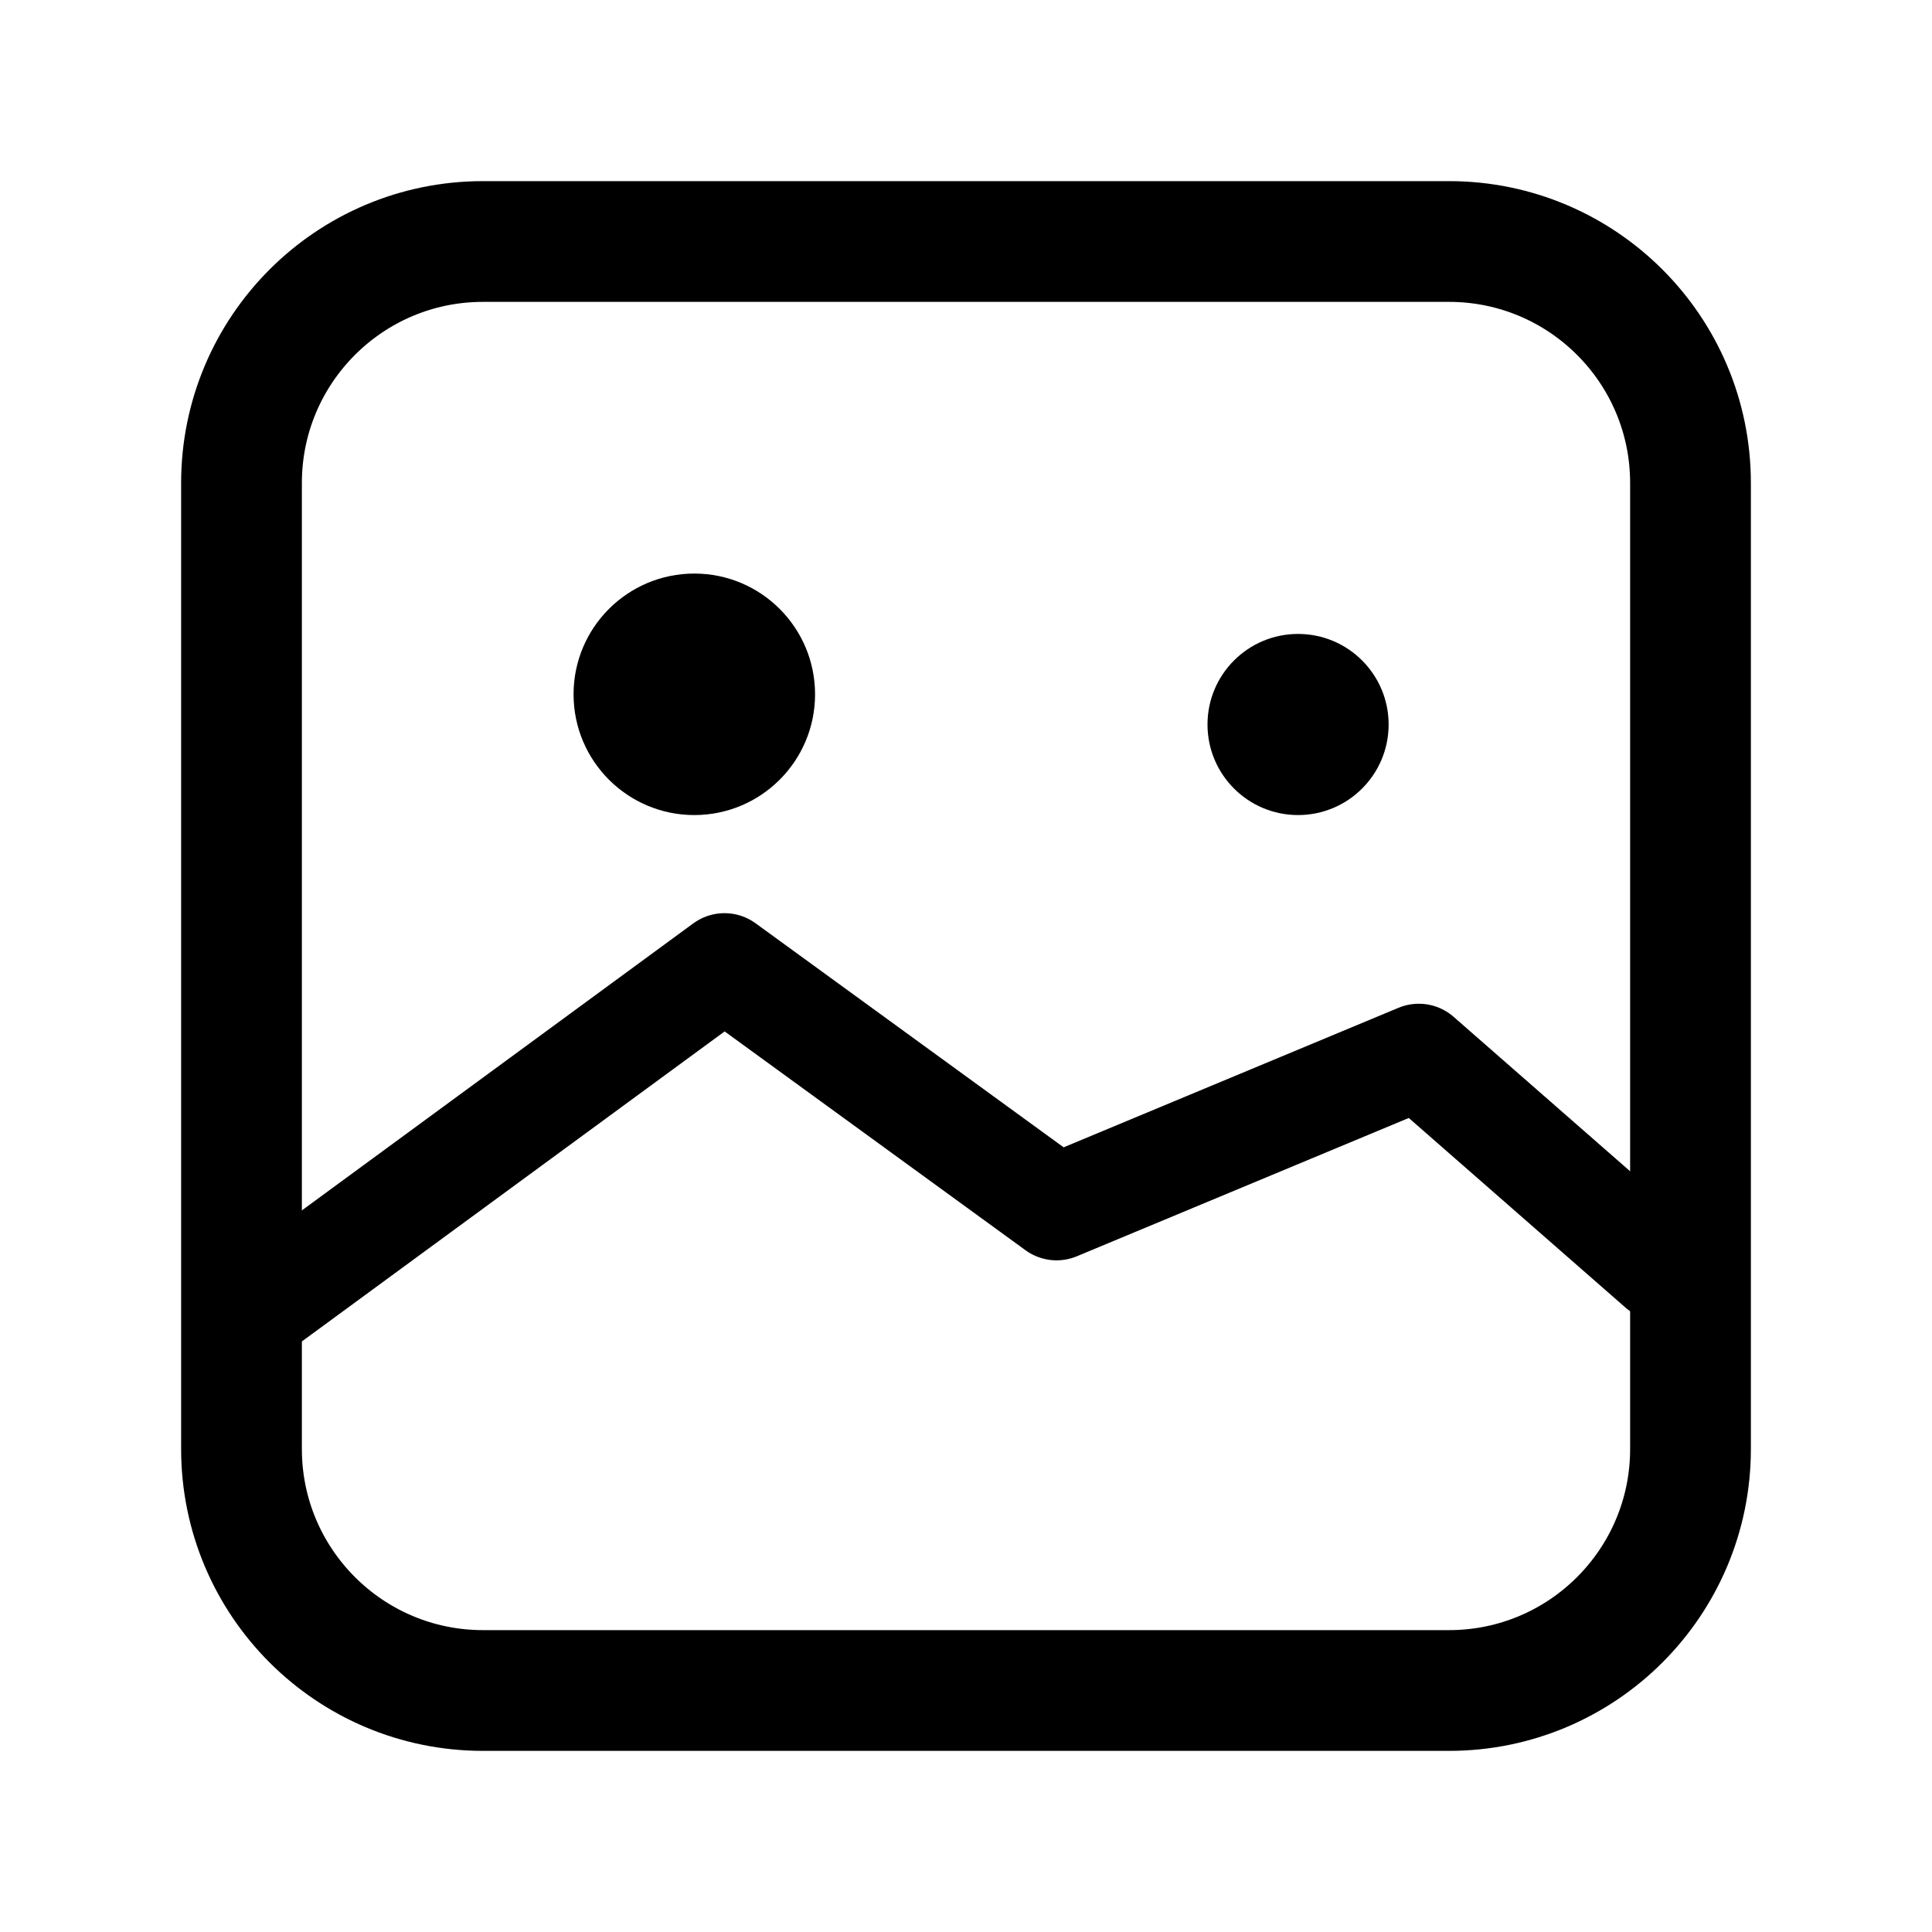
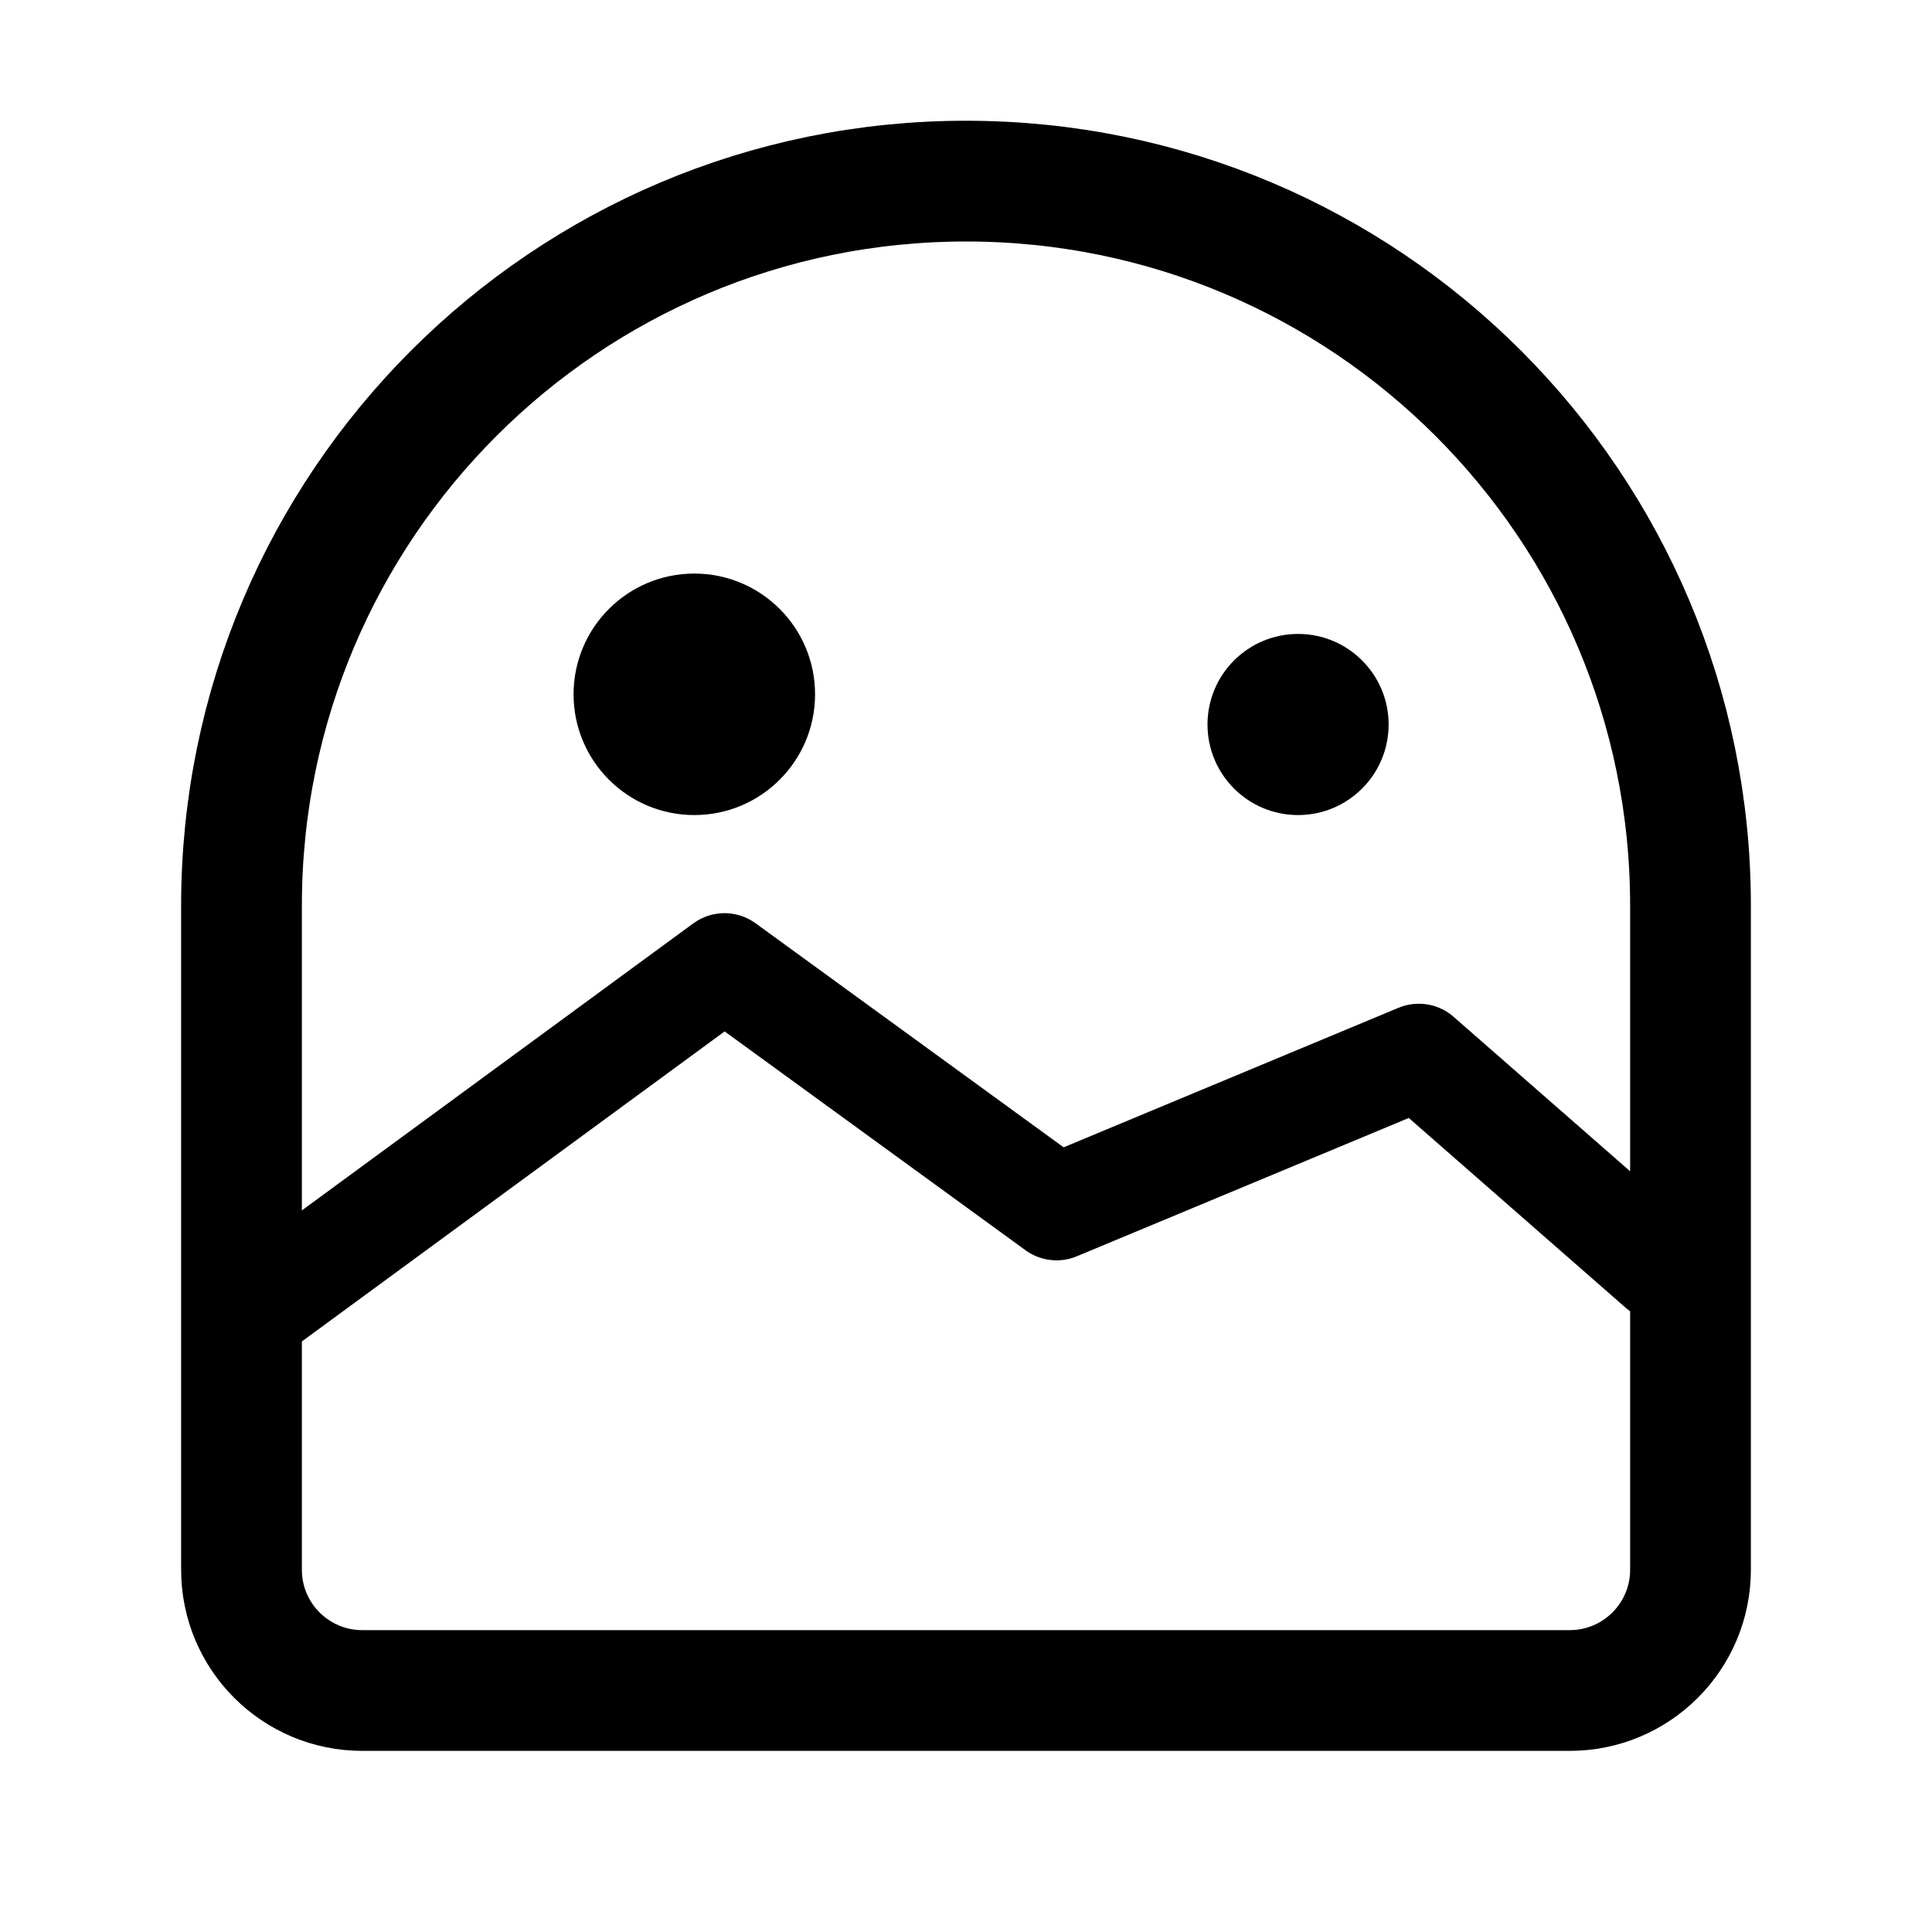
<svg xmlns="http://www.w3.org/2000/svg" viewBox="0 0 64 64" fill="none" role="img" aria-labelledby="title">
-   <rect x="8" y="8" width="48" height="48" rx="8" stroke="currentColor" stroke-width="4" />
+   <path d="M12 56a4 4 0 0 1-4-4V30a24 24 0 0 1 48 0v22a4 4 0 0 1-4 4Z" stroke="currentColor" stroke-width="4" />
  <path d="M9 43 24 32 35 40 47 35 55 42" stroke="currentColor" stroke-width="3.5" stroke-linecap="round" stroke-linejoin="round" />
  <circle cx="23" cy="23" r="4" fill="currentColor" />
  <circle cx="43" cy="24" r="3" fill="currentColor" />
</svg>
